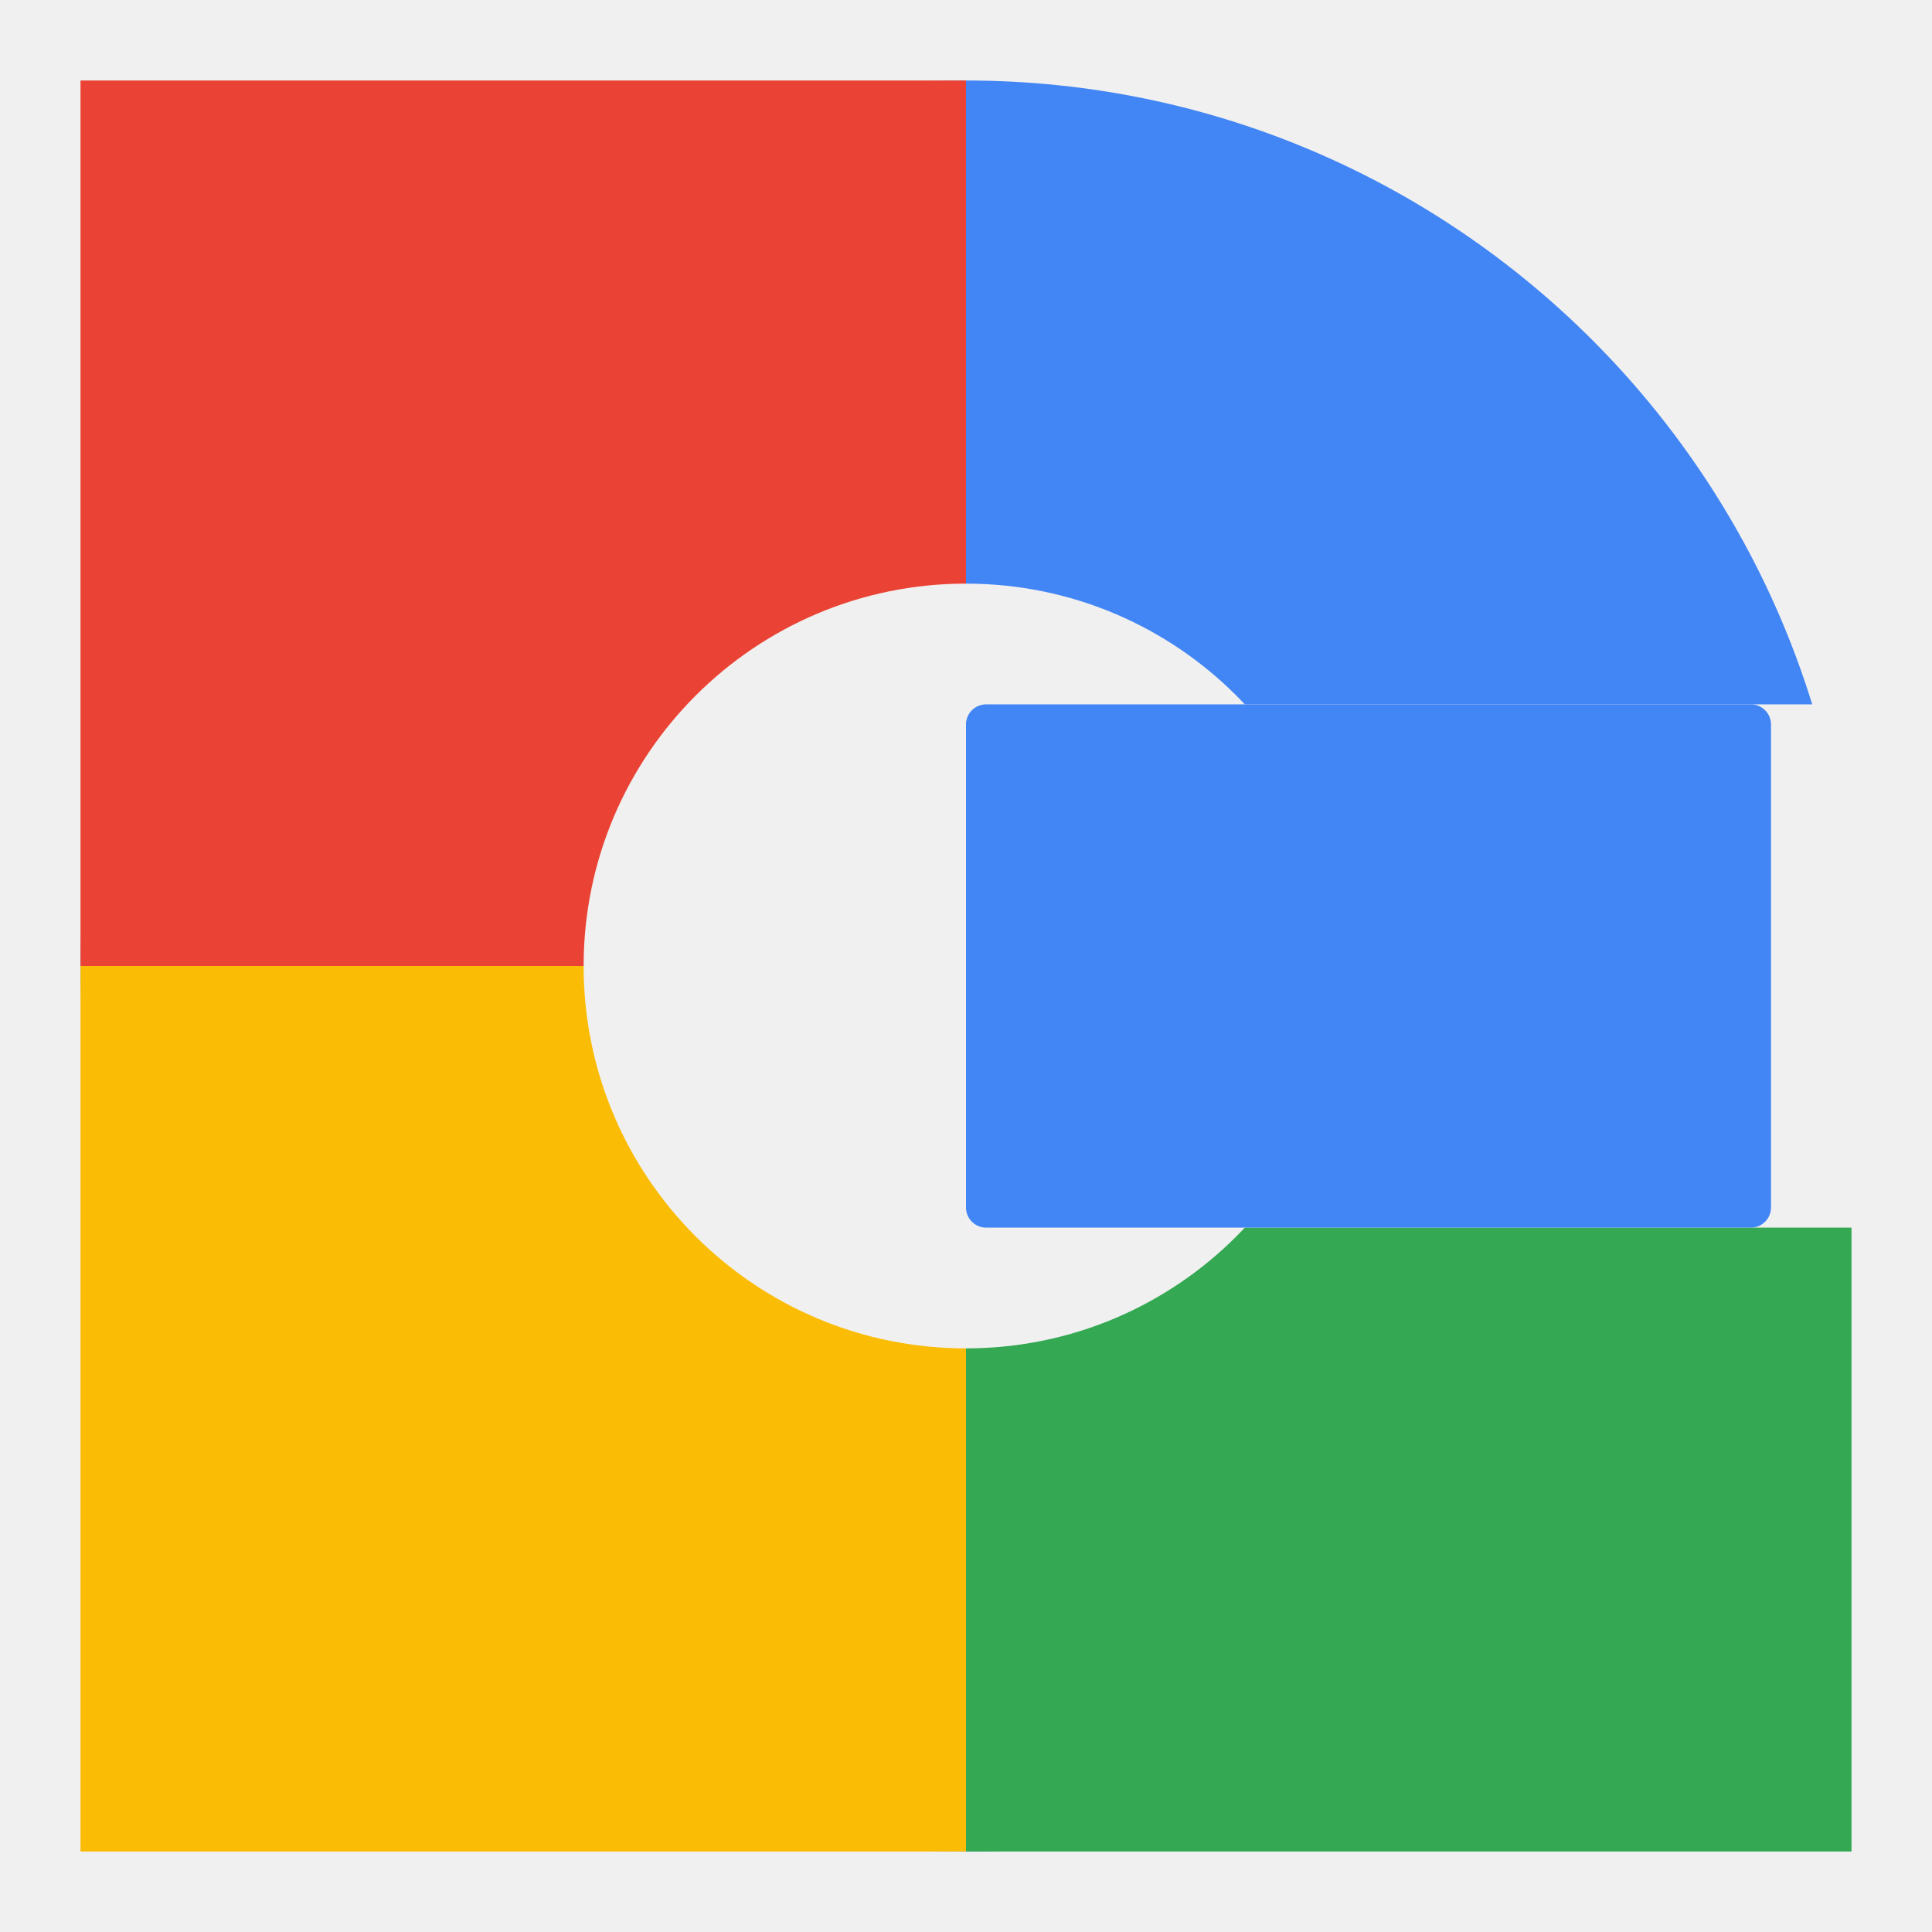
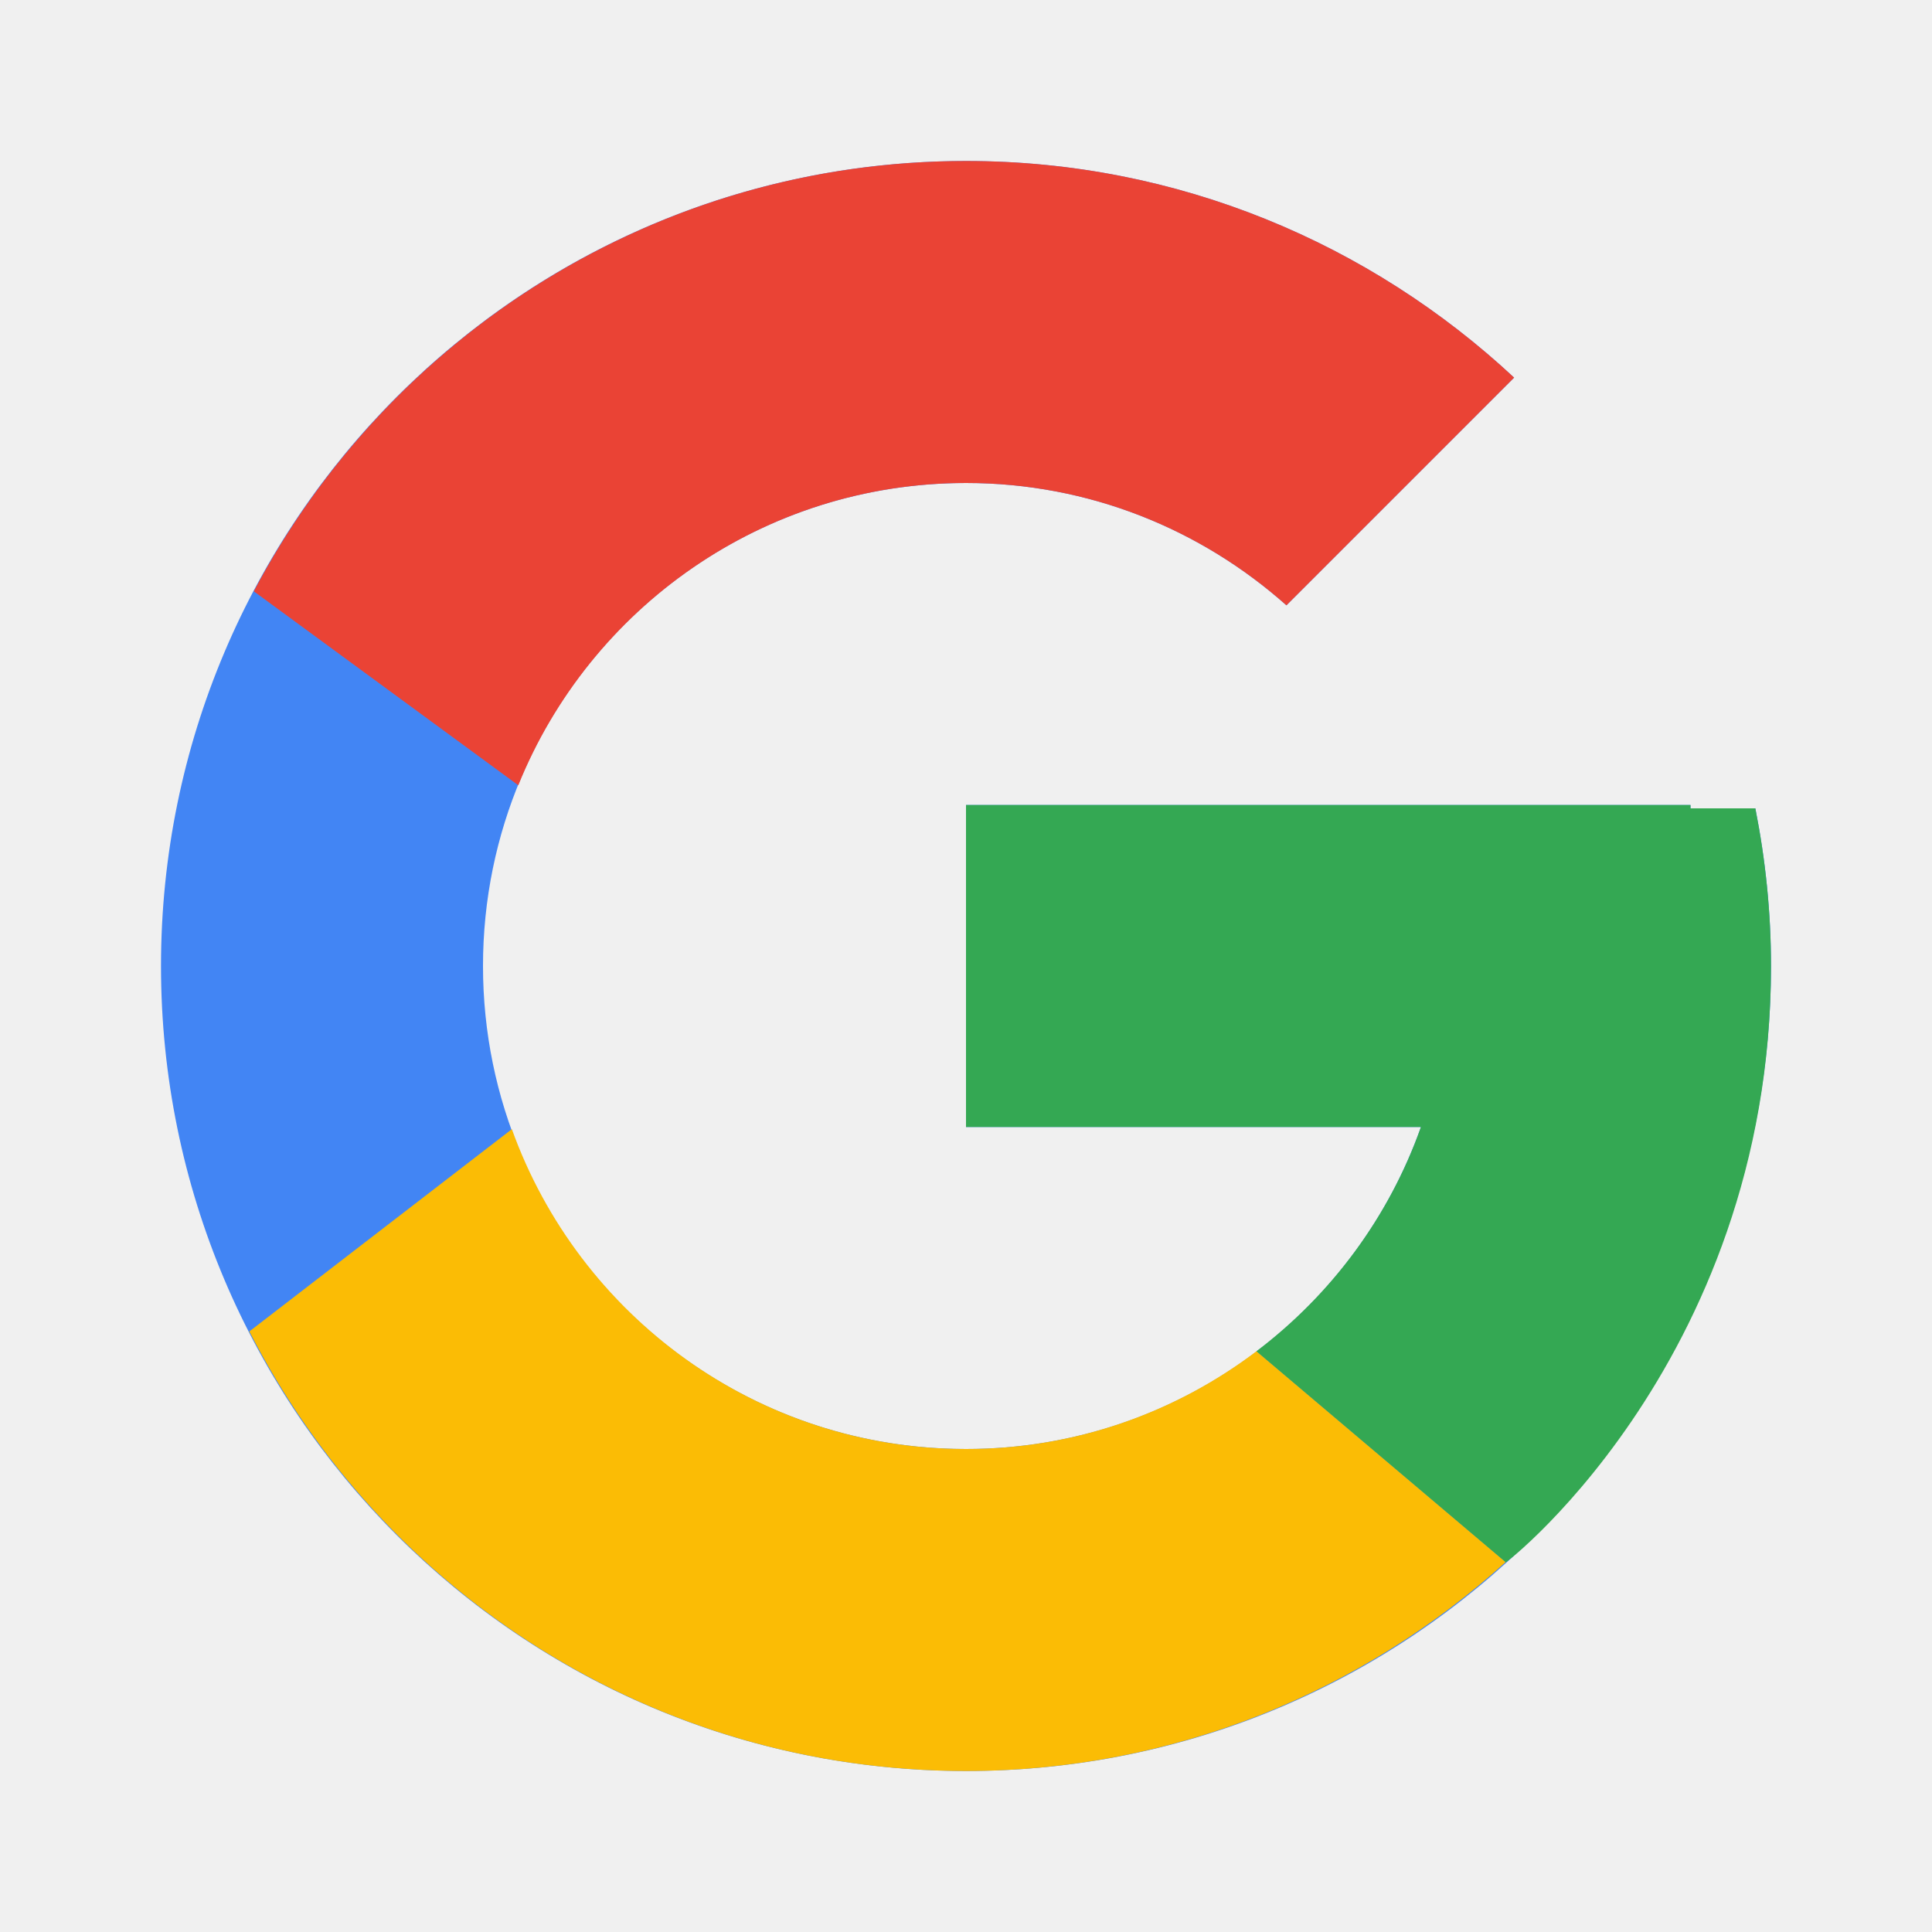
<svg xmlns="http://www.w3.org/2000/svg" viewBox="0 0 48 48" width="48" height="48" role="img" aria-label="Google">
-   <defs>
-     <mask id="g-mask">
-       <rect width="48" height="48" fill="white" />
-       <rect x="24" y="17.5" width="24" height="13" fill="black" />
-       <circle cx="24" cy="24" r="9.5" fill="black" />
-     </mask>
-   </defs>
-   <g mask="url(#g-mask)">
-     <circle cx="24" cy="24" r="22" fill="#4285F4" />
-     <rect x="2" y="2" width="22" height="22" fill="#EA4335" />
-     <rect x="2" y="24" width="22" height="22" fill="#FBBC05" />
-     <rect x="24" y="24" width="22" height="22" fill="#34A853" />
-   </g>
-   <rect x="24" y="17.5" width="20" height="13" rx="0.5" fill="#4285F4" />
+   <path fill="#4285F4" d="M43.611,20.083H42V20H24v8h11.303c-1.649,4.657-6.08,8-11.303,8c-6.627,0-12-5.373-12-12s5.373-12,12-12c3.059,0,5.842,1.154,7.961,3.039l5.657-5.657C34.046,6.053,29.268,4,24,4C12.955,4,4,12.955,4,24s8.955,20,20,20s20-8.955,20-20C44,22.659,43.862,21.35,43.611,20.083z" />
+   <path fill="#EA4335" d="M6.306,14.691l6.571,4.819C14.655,15.108,18.961,12,24,12c3.059,0,5.842,1.154,7.961,3.039l5.657-5.657C34.046,6.053,29.268,4,24,4C16.318,4,9.656,8.337,6.306,14.691z" />
+   <path fill="#FBBC05" d="M24,44c5.166,0,9.86-1.977,13.409-5.192l-6.19-5.238C29.211,35.091,26.715,36,24,36c-5.202,0-9.619-3.317-11.283-7.946l-6.522,5.025C9.505,39.556,16.227,44,24,44z" />
+   <path fill="#34A853" d="M43.611,20.083H42V20H24v8h11.303c-0.792,2.237-2.231,4.166-4.087,5.571l6.19,5.238C36.971,39.205,44,34,44,24C44,22.659,43.862,21.35,43.611,20.083z" />
</svg>
